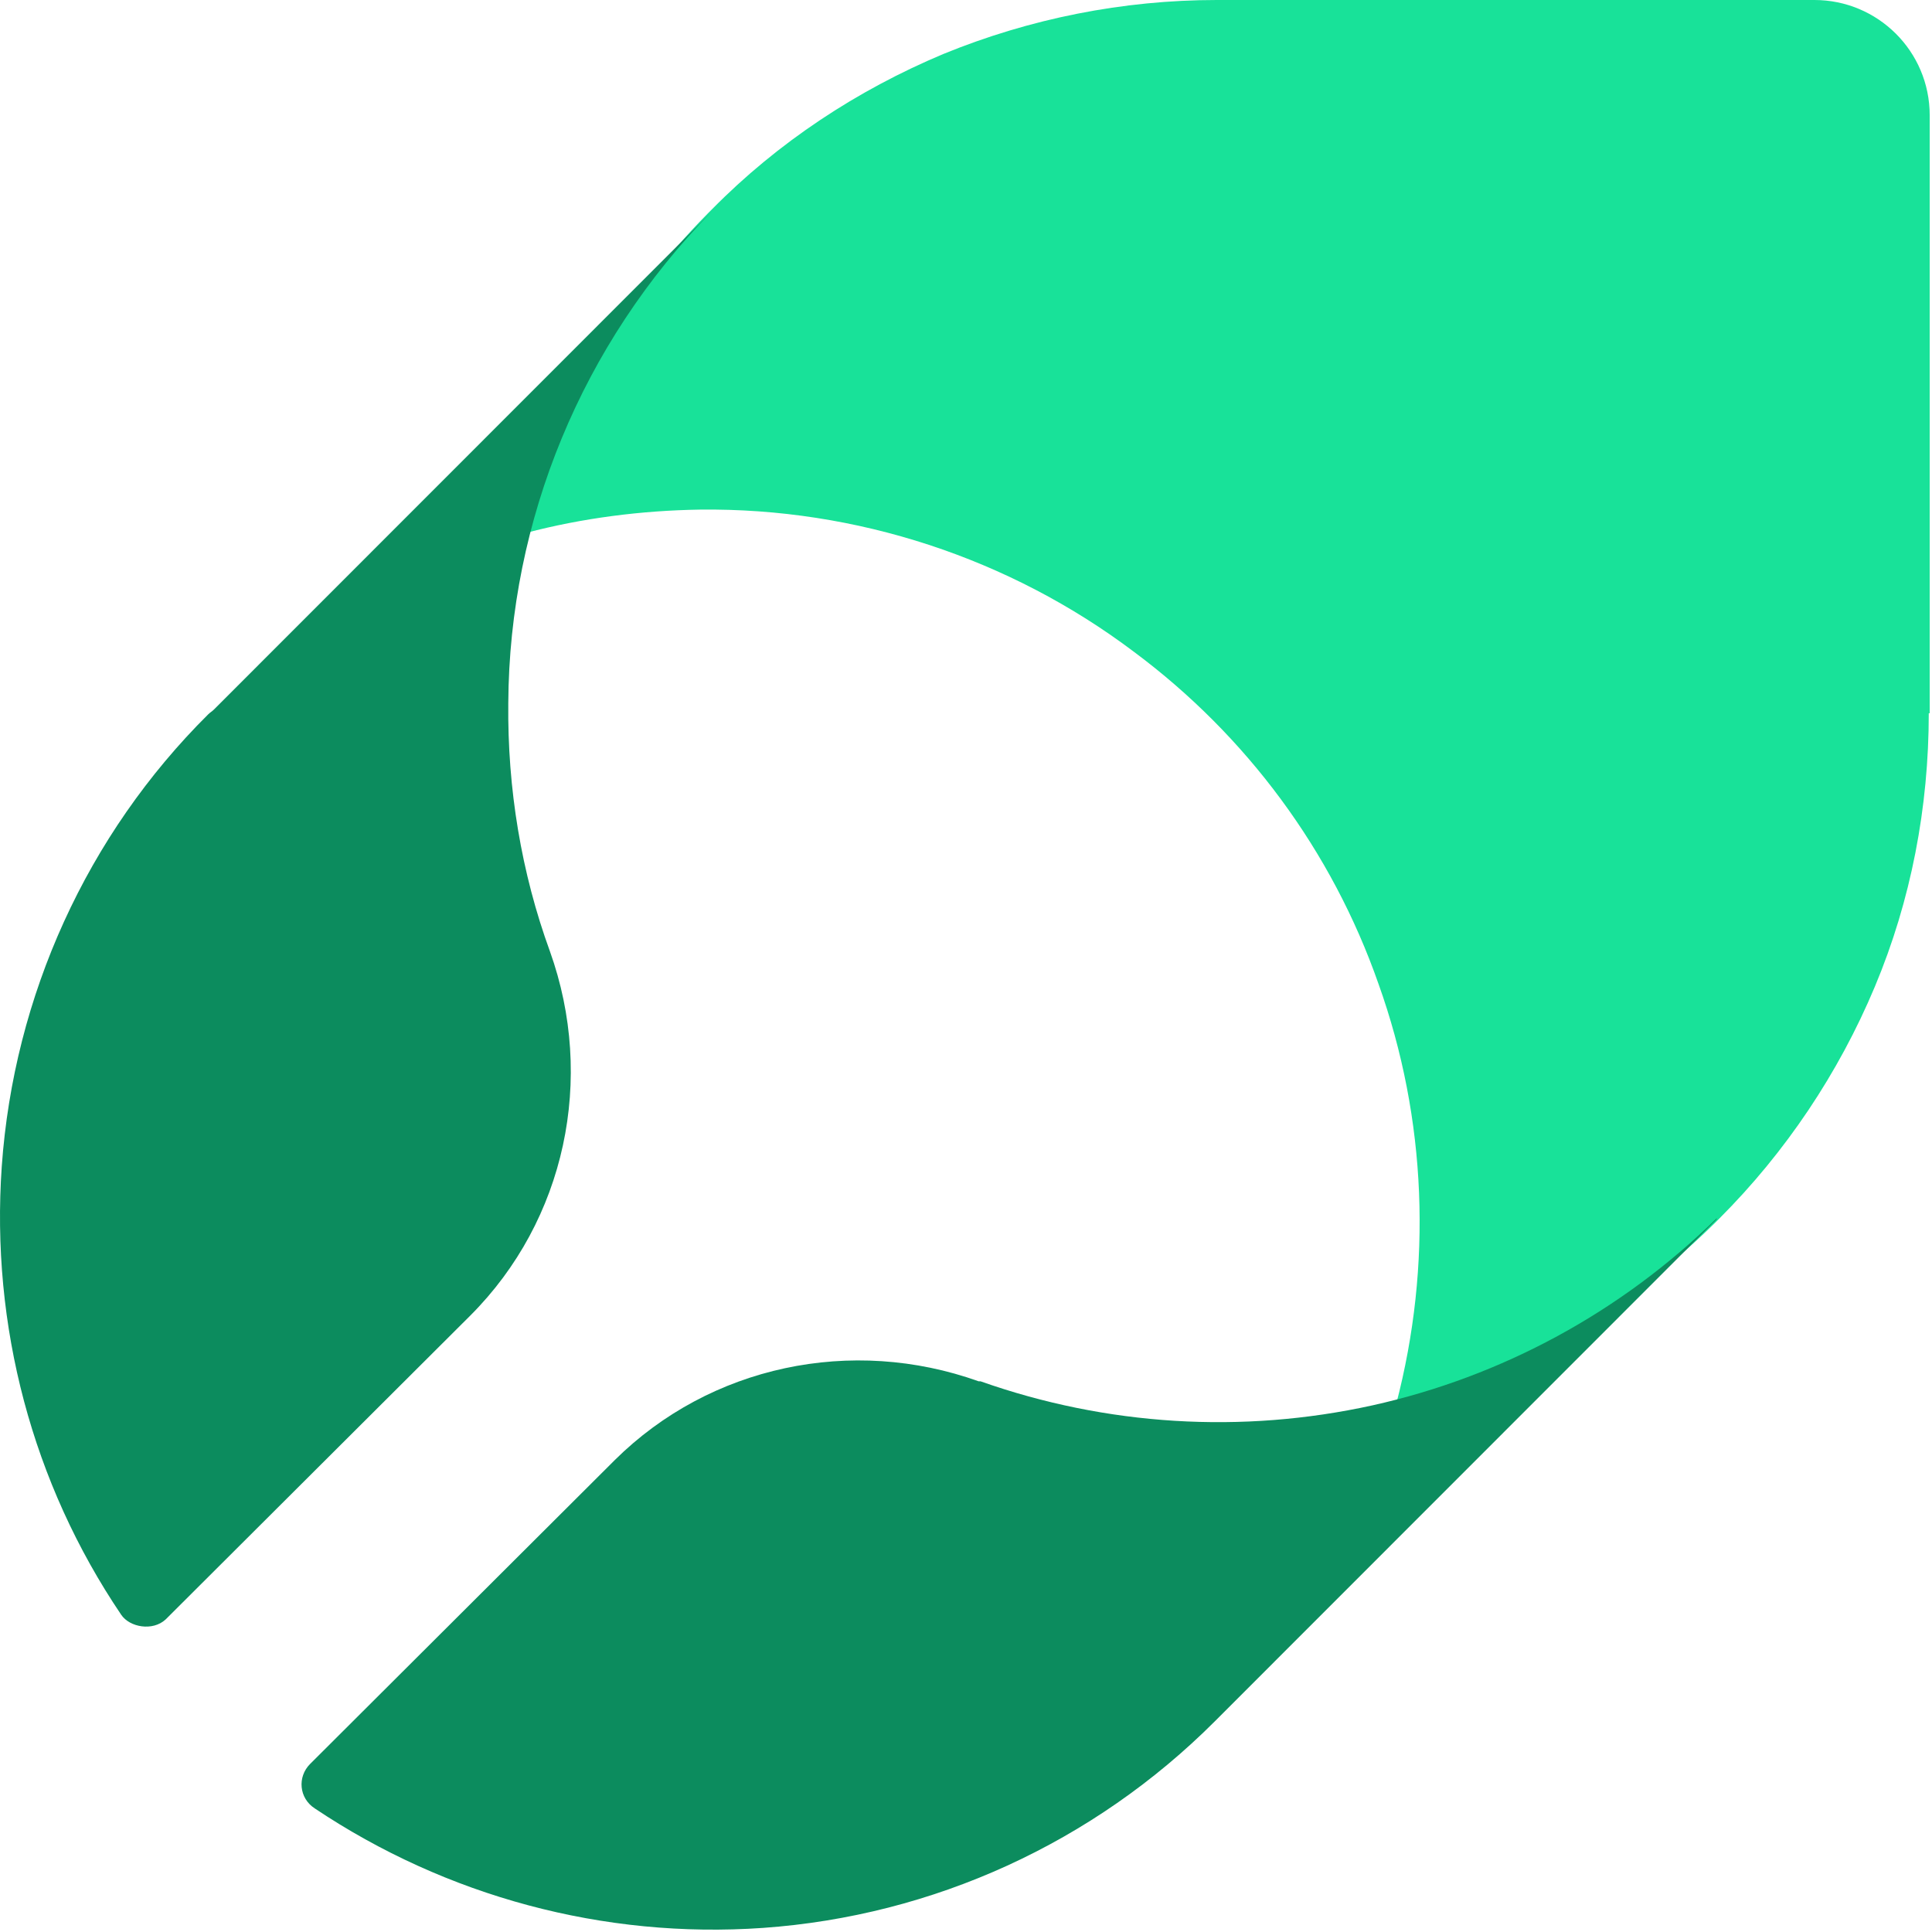
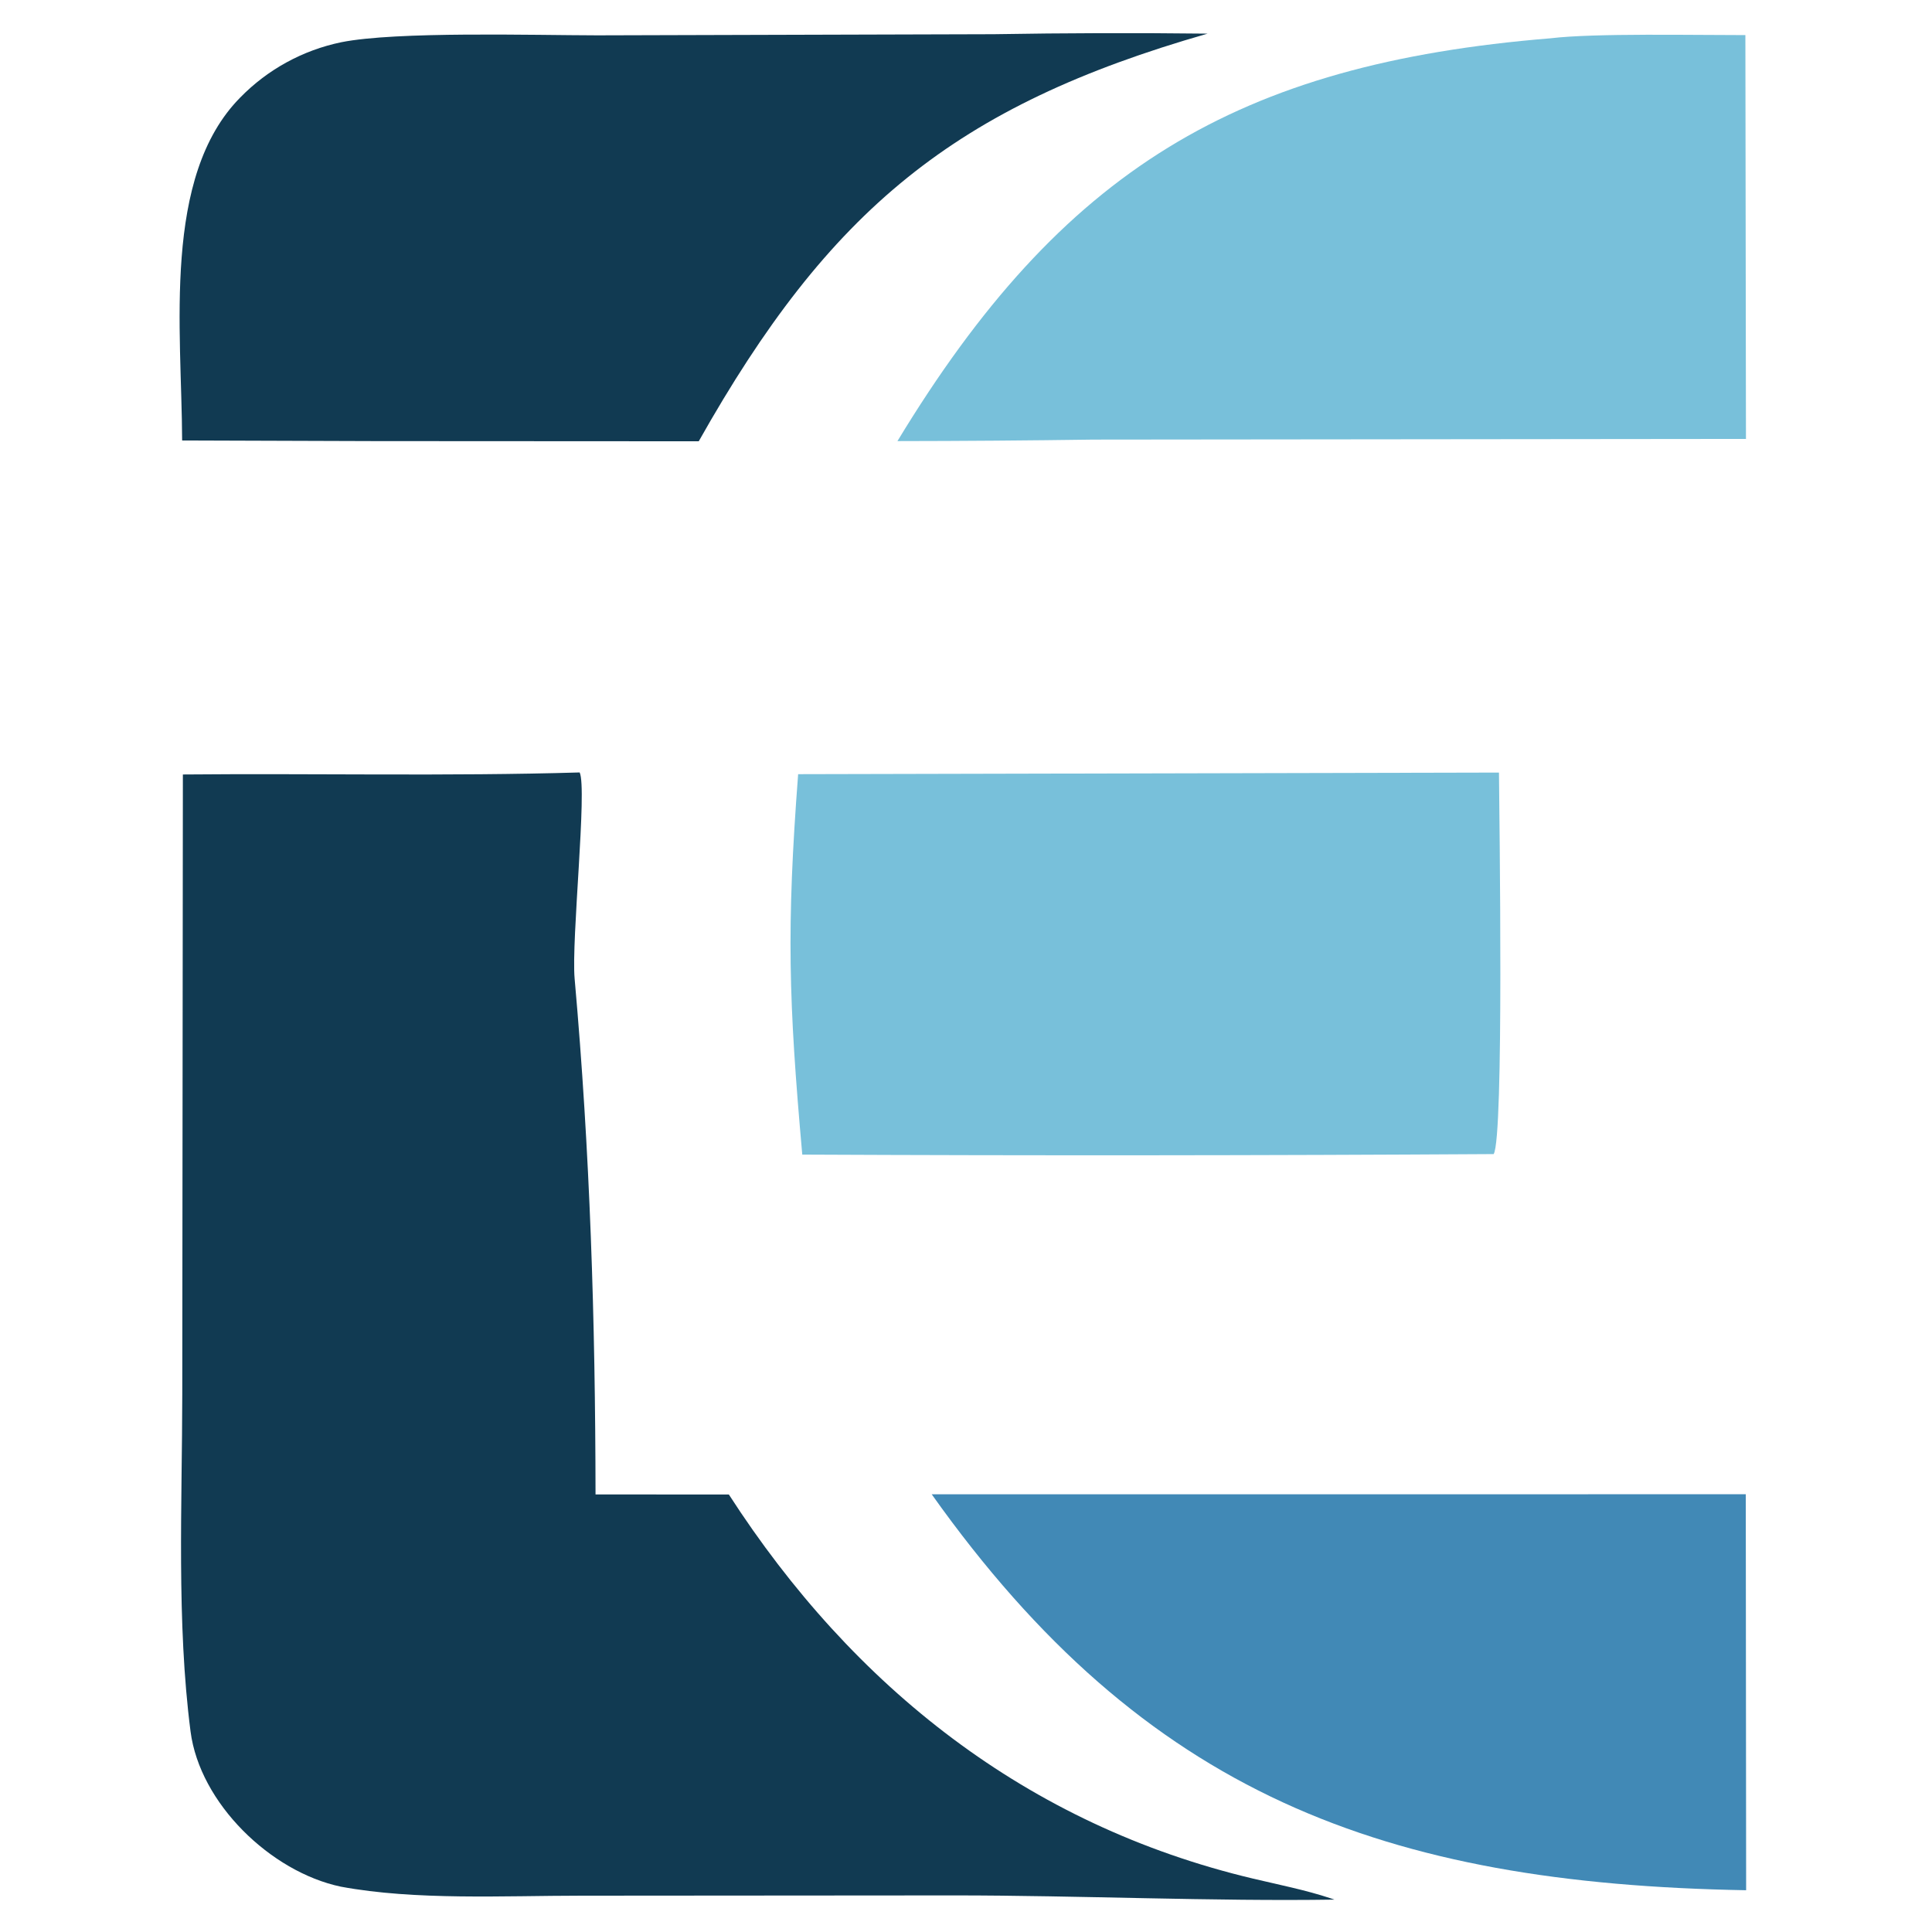
- <svg xmlns="http://www.w3.org/2000/svg" width="502" height="502" viewBox="0 0 502 502" fill="none">
-   <path d="M501.402 185.33V29.962C501.402 13.29 487.876 0 471.453 0H316.156C291.763 0 267.611 4.832 245.15 14.014C222.689 23.438 202.16 36.969 185.012 54.367L183.804 55.575C161.101 78.53 144.92 107.042 136.708 138.454C151.441 134.588 166.656 132.655 181.871 132.413C222.447 131.93 262.298 144.978 294.661 169.383C323.885 191.13 346.104 221.092 358.18 255.645C370.739 290.681 372.188 328.859 362.769 364.862C393.925 356.647 422.666 340.457 445.611 317.744L446.818 316.536C463.966 299.38 477.732 278.841 487.151 256.37C496.571 233.898 501.16 209.735 501.16 185.33H501.402Z" fill="#18E299" />
-   <path d="M132.071 182.706C132.312 135.044 151.32 89.307 184.764 55.125L55.557 184.391C55.076 184.873 54.594 185.113 54.113 185.595C22.593 216.888 3.586 258.774 0.458 303.066C-2.43 344.47 8.397 385.392 31.496 419.575C33.699 422.835 39.677 423.907 43.046 420.778L122.206 341.822C146.989 317.028 154.689 280.198 142.899 247.219C135.44 226.758 131.831 204.852 132.071 182.706Z" fill="#0C8C5E" />
-   <path d="M446.067 316.547C421.284 340.86 390.245 357.71 356.56 365.172C322.634 372.635 287.506 370.468 254.783 358.914C254.783 358.914 254.542 358.914 254.301 358.914C221.338 347.118 184.525 354.821 159.742 379.375L80.581 458.331C77.212 461.701 77.694 467.238 81.784 469.885C115.95 492.754 156.855 503.827 198.24 500.938C242.512 497.809 284.137 478.792 315.656 447.258L316.859 446.054L446.067 316.788V316.547Z" fill="#0C8C5E" />
+ <svg xmlns="http://www.w3.org/2000/svg" viewBox="228 406 212 212" width="212" height="212" role="img" aria-label="Elim">
+   <path fill="#113A52" d="M291.607 490.762C292.451 492.529 290.679 509.169 291.054 513.384C292.753 532.482 293.324 550.815 293.348 569.985L307.978 569.994C321.632 591.144 340.698 606.249 365.49 612.14C368.33 612.815 371.231 613.383 374 614.299L374.433 614.446C361.238 614.652 346.307 613.985 332.75 613.985L291.734 614.015C283.347 614.017 273.568 614.549 265.393 613.024C257.711 611.406 249.928 603.882 248.909 595.995C247.364 584.035 247.988 571.04 248.001 558.991L248.067 490.985C262.532 490.851 277.167 491.189 291.607 490.762Z" />
+   <path fill="#113A52" d="M337.023 409.754C344.852 409.621 352.682 409.6 360.511 409.691C332.759 417.633 319.004 428.993 304.674 454.422L269.25 454.403L247.985 454.333C247.942 442.245 245.764 425.392 254.365 416.697C257.371 413.619 261.227 411.509 265.44 410.636C271.485 409.423 286.588 409.868 293.543 409.878L337.023 409.754Z" />
+   <path fill="#78C0DA" d="M315.581 490.951L392.484 490.775C392.52 495.725 393.046 530.82 391.901 532.639C366.613 532.794 341.323 532.813 316.034 532.696C314.53 515.769 314.293 507.883 315.581 490.951Z" />
+   <path fill="#78C0DA" d="M398.143 410.202C402.892 409.623 414.198 409.861 419.522 409.852L419.586 454.164L347.978 454.238C340.812 454.339 333.645 454.394 326.478 454.402C344.515 424.649 363.737 413.007 398.143 410.202Z" />
+   <path fill="#4189B6" d="M330.239 569.972L419.566 569.965L419.605 613.417C379.827 612.708 353.616 602.891 330.239 569.972Z" />
</svg>
